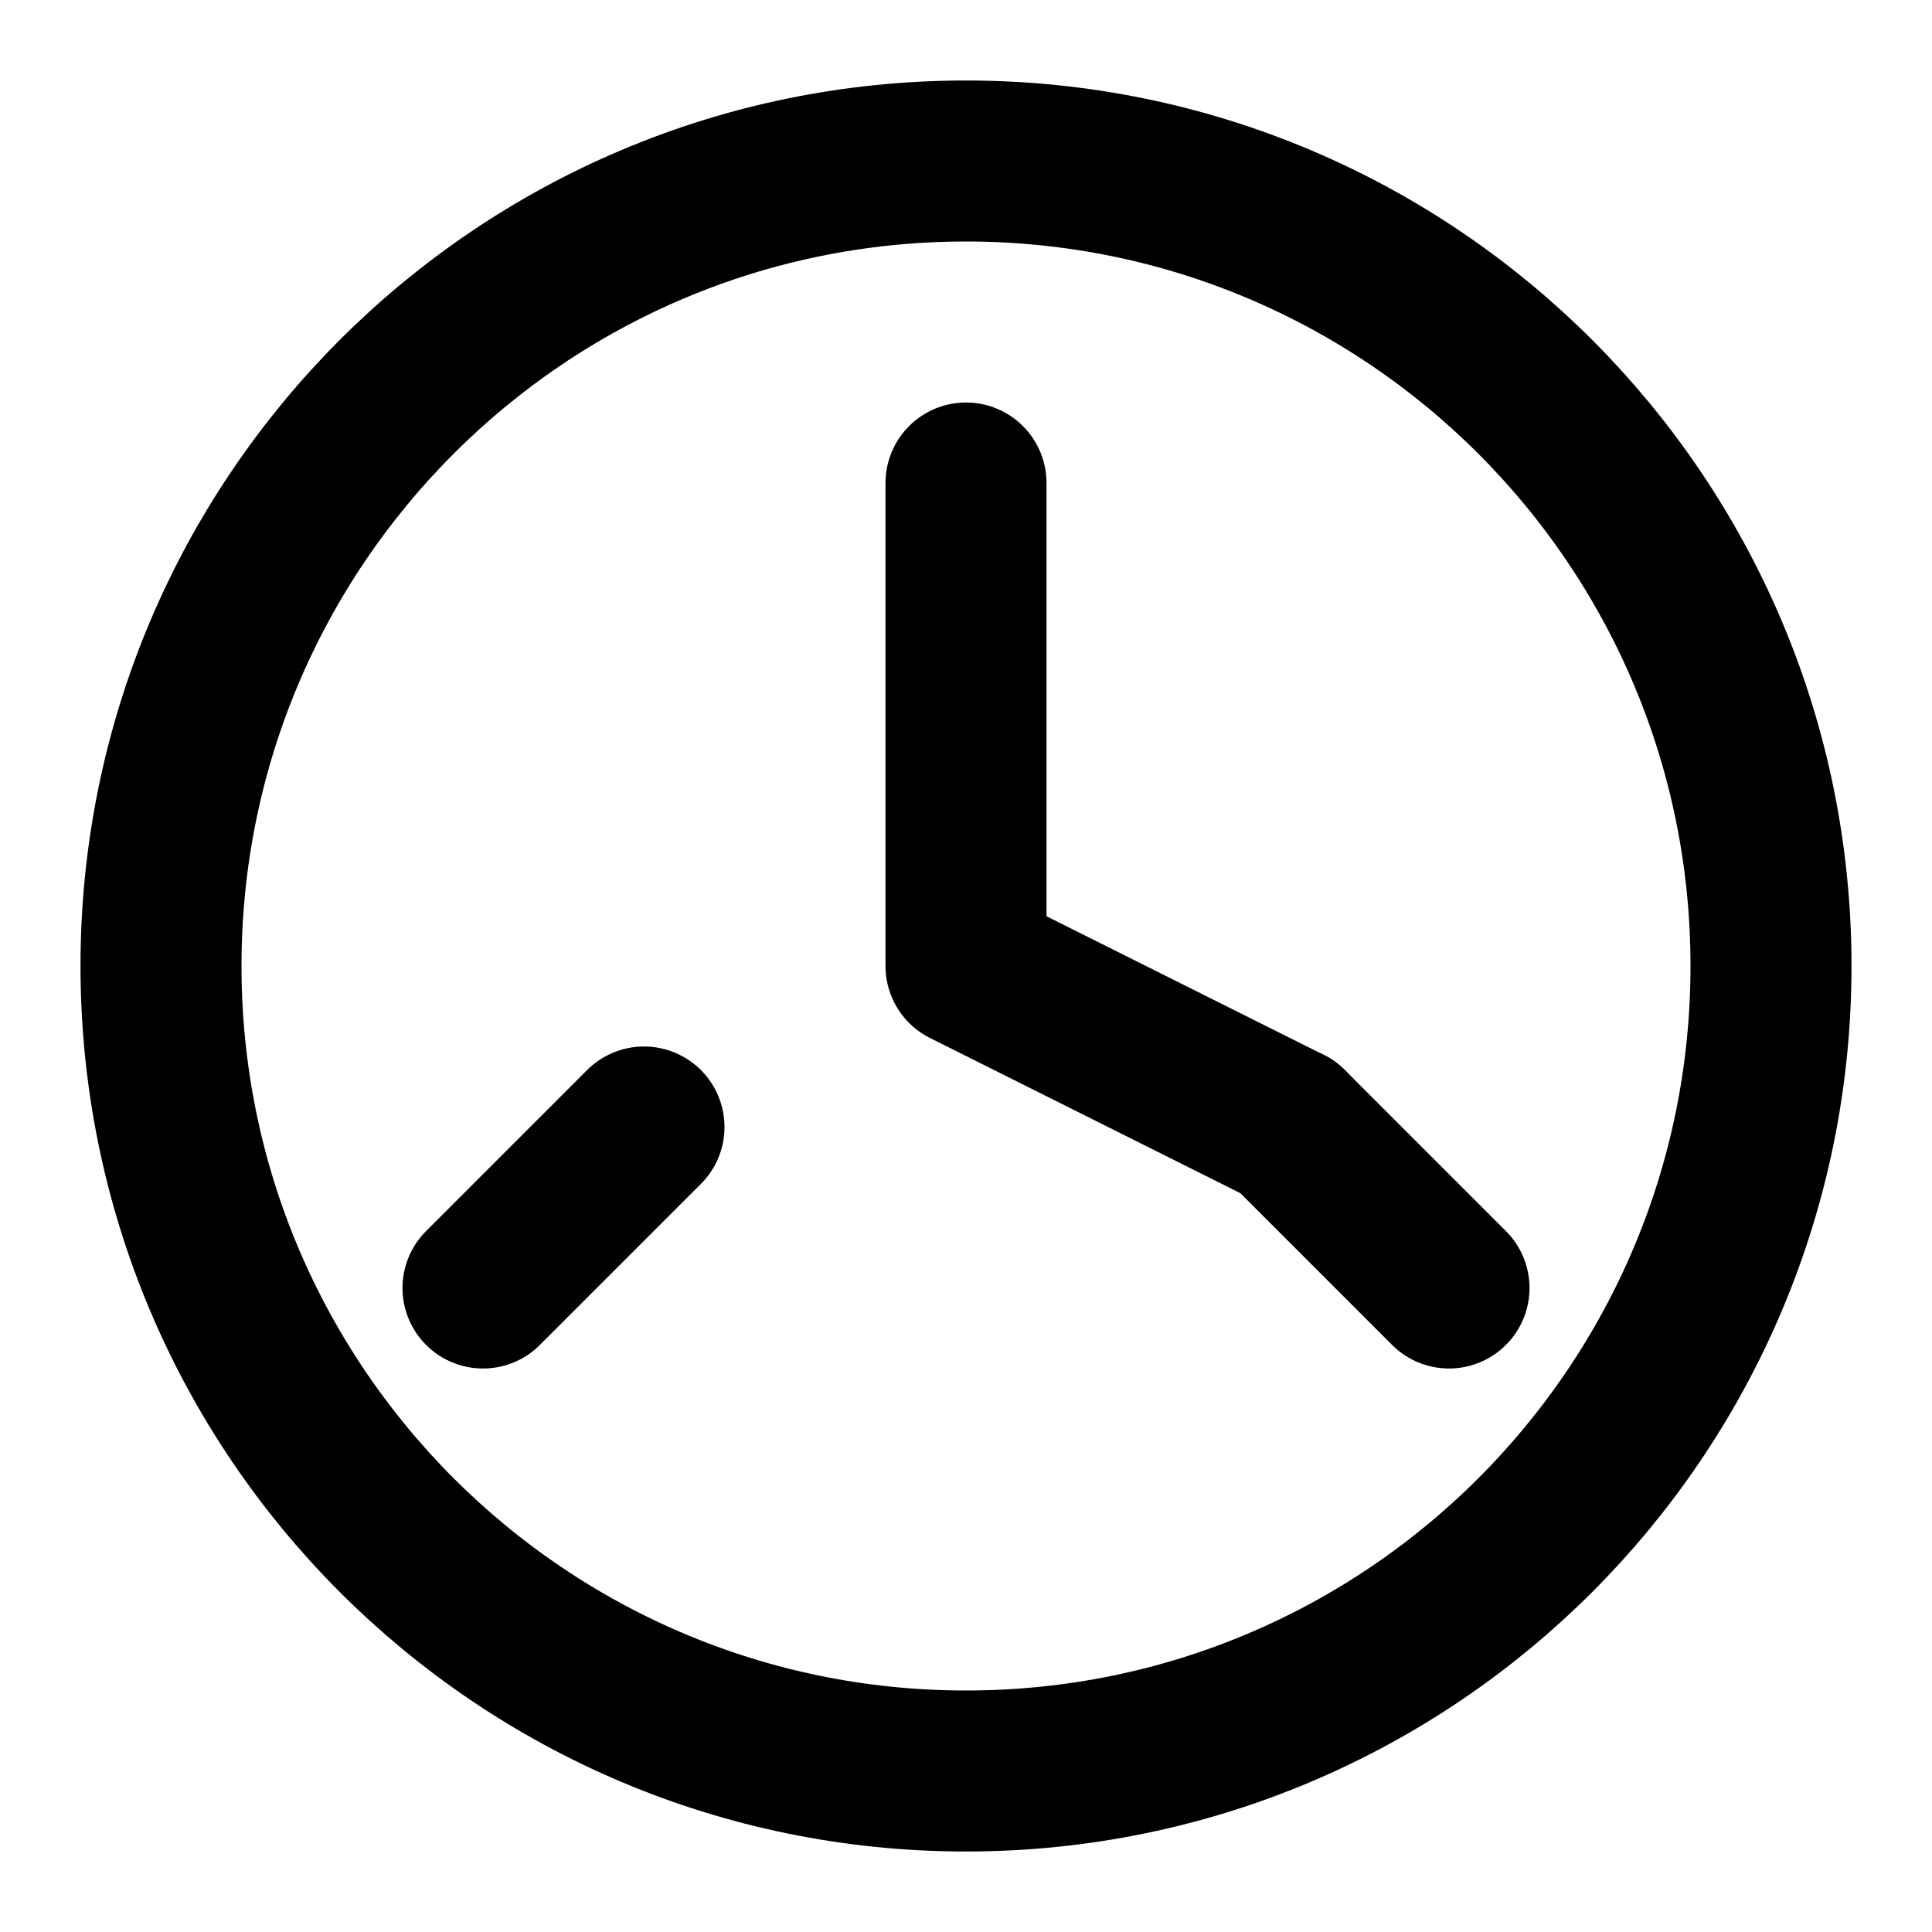
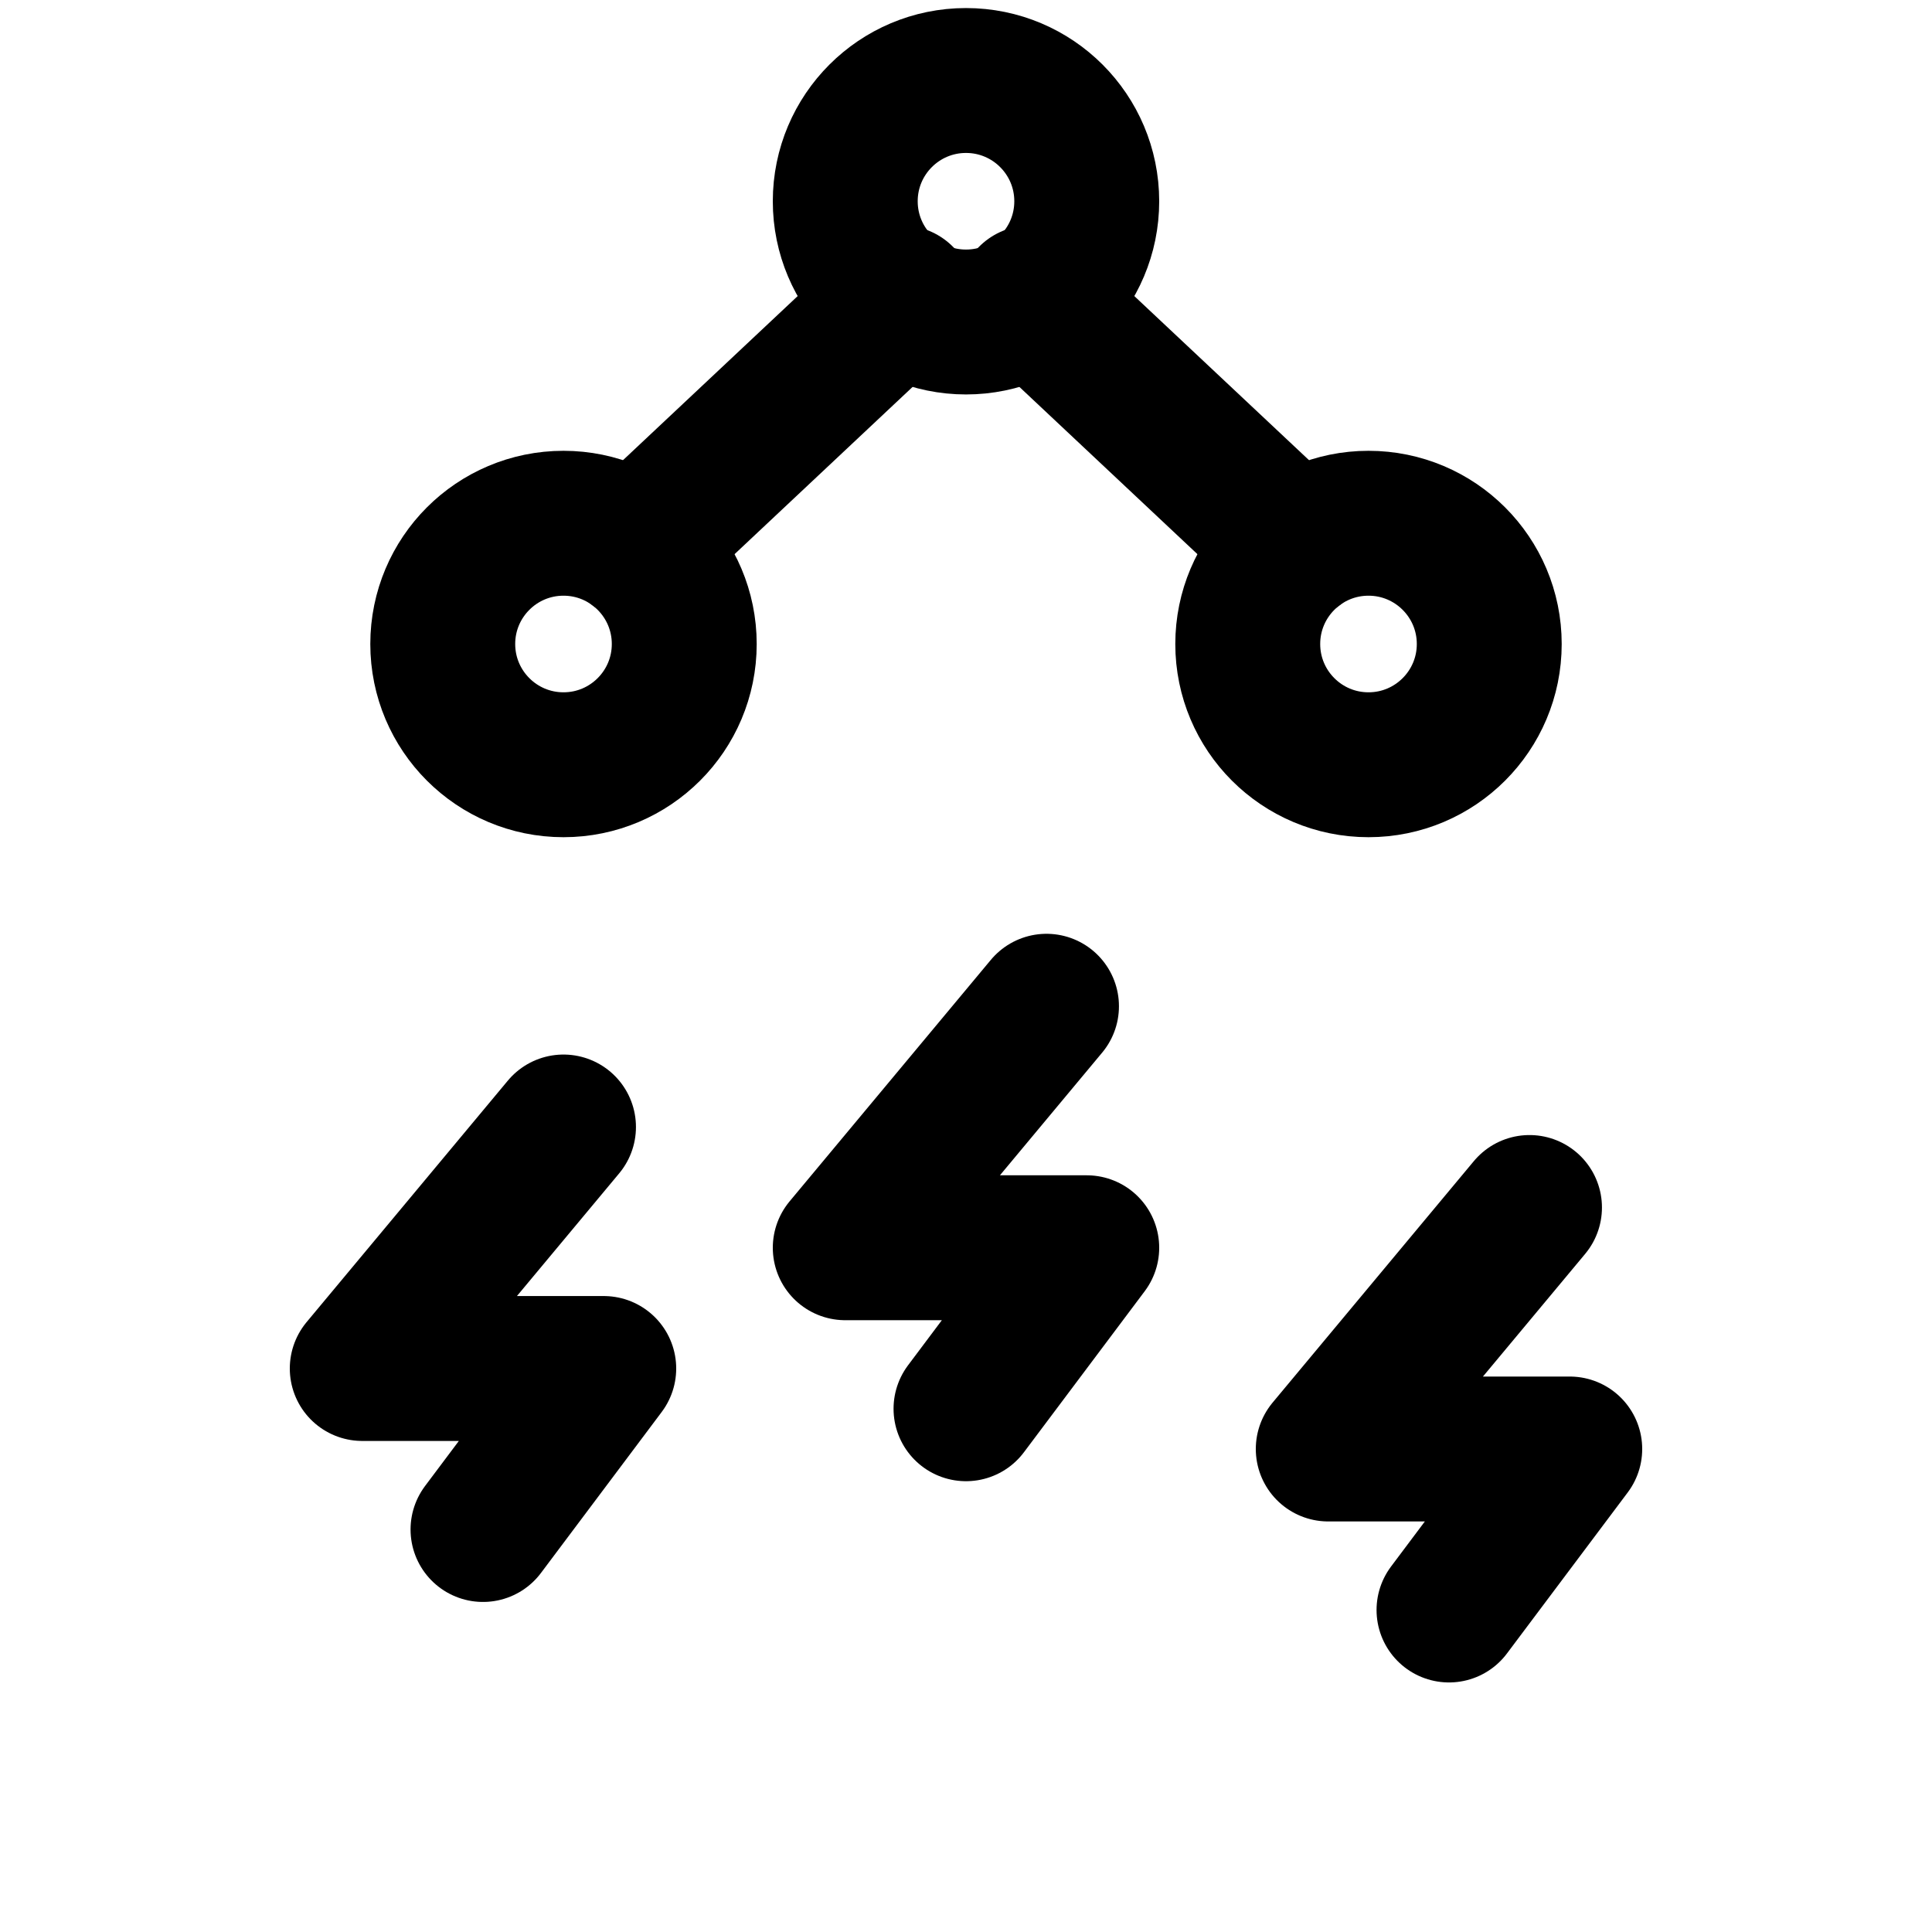
- <svg xmlns="http://www.w3.org/2000/svg" viewBox="0 0 24 24" fill="none" stroke="currentColor" stroke-width="2" stroke-linecap="round" stroke-linejoin="round">
-   <circle cx="12" cy="12" r="10" />
-   <path d="M12 6v6l4 2" />
-   <path d="M8 14l-2 2" />
-   <path d="M16 14l2 2" />
+ <svg xmlns="http://www.w3.org/2000/svg" viewBox="0 0 24 24" fill="none" stroke="currentColor" stroke-width="1.8" stroke-linecap="round" stroke-linejoin="round">
+   <circle cx="12" cy="2.5" r="1.5" />
+   <circle cx="7" cy="8" r="1.5" />
+   <circle cx="17" cy="8" r="1.5" />
+   <line x1="11.2" y1="3.7" x2="7.9" y2="6.8" />
+   <line x1="12.8" y1="3.7" x2="16.1" y2="6.8" />
+   <polyline points="7 14 4.5 17 7.5 17 6 19" />
+   <polyline points="13 12.5 10.5 15.5 13.5 15.5 12 17.5" />
+   <polyline points="19 15 16.5 18 19.5 18 18 20" />
</svg>
